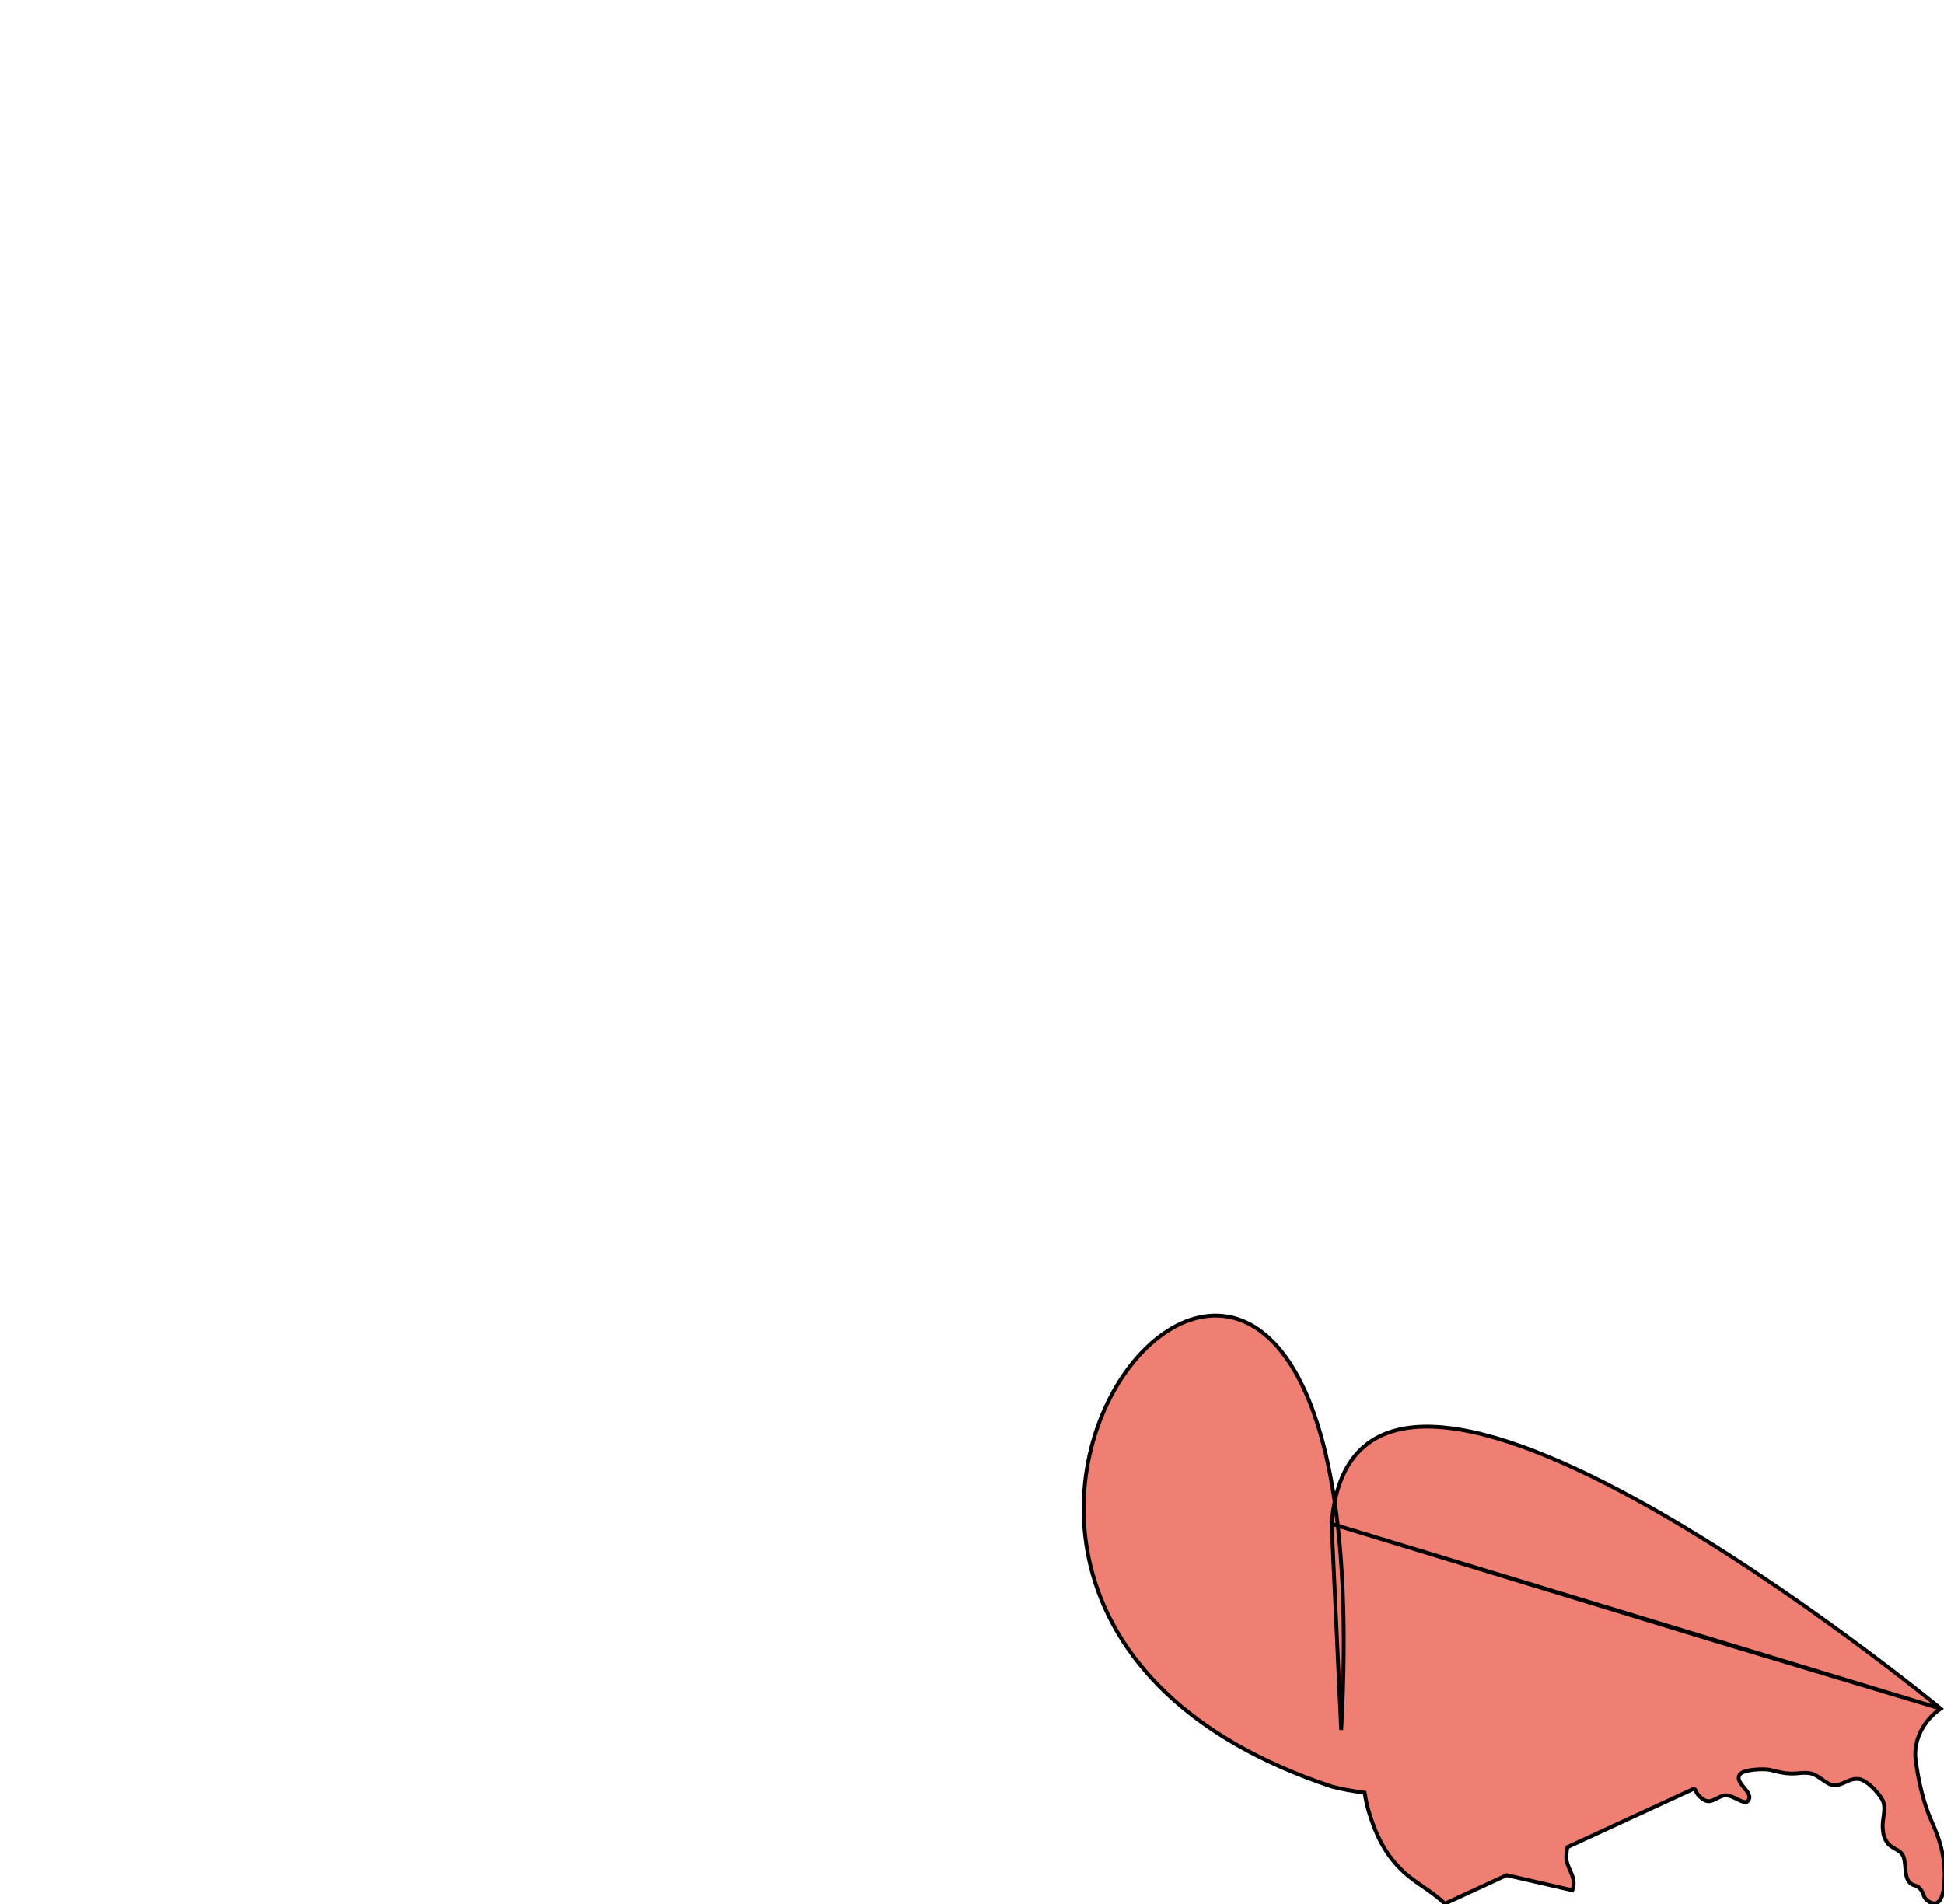
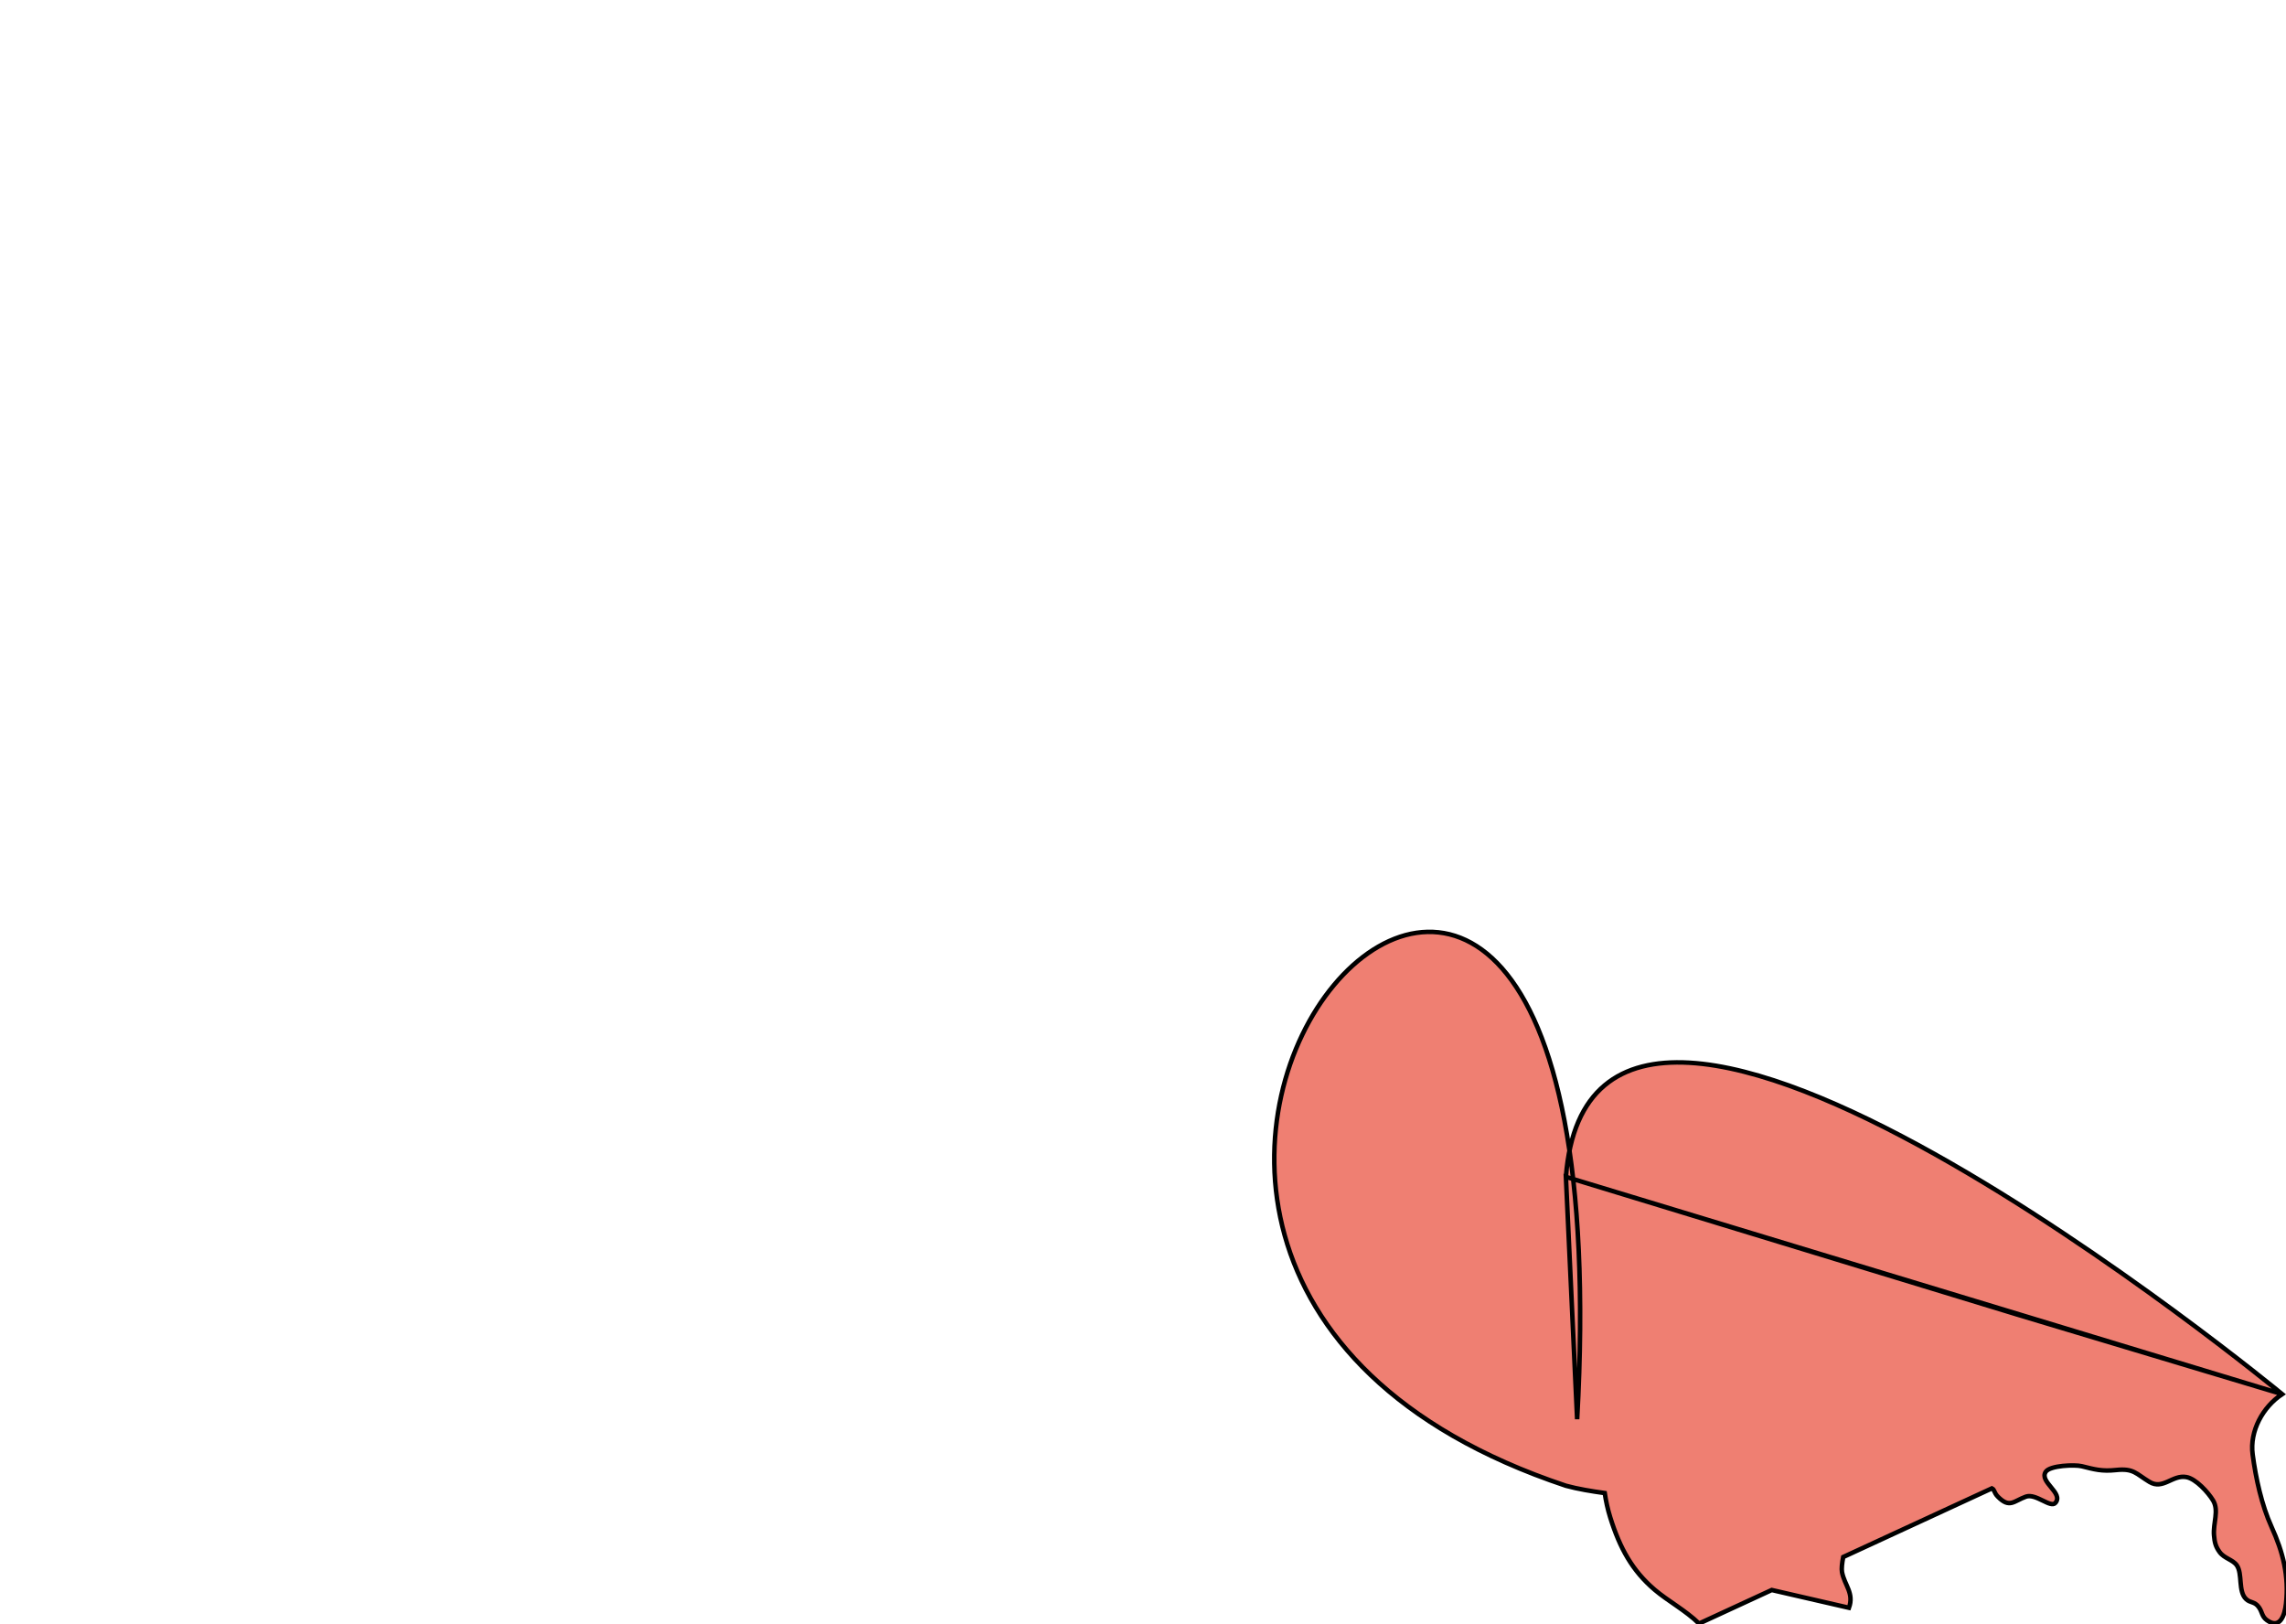
<svg>
-   <path fill="#ef7f72" stroke="#000" stroke-width="0.5" d="M 173.678,198.789 253.121,222.888 223.878,214.105 c 23.213,-23.989 23.213,-23.989 0,0 l -50.2,-15.316 1.248,26.879 c 6.216,-112.755 -77.715,-18.128 -1.245,7.383 1.363,0.371 2.834,0.606 4.305,0.812 0.137,0.905 0.33,1.798 0.602,2.672 1.077,3.461 2.475,5.962 4.952,8.063 1.454,1.232 3.406,2.276 4.91,3.737 l 8.06,-3.721 8.565,1.971 c 0.586,-1.631 -0.498,-2.503 -0.772,-3.952 -0.069,-0.366 0,-1.015 0.133,-1.678 l 16.492,-7.614 c 0.326,0.162 0.206,0.456 0.658,0.916 1.314,1.338 1.773,0.481 3.112,0.003 1.108,-0.396 2.748,1.315 3.276,0.686 0.927,-1.105 -1.823,-2.307 -1.079,-3.441 0.472,-0.72 3.248,-0.806 3.994,-0.621 1.412,0.35 2.23,0.589 3.795,0.423 1.98,-0.21 2.203,0.399 3.719,1.316 1.509,0.912 2.532,-0.811 4.091,-0.535 1.062,0.188 2.43,1.705 2.965,2.594 0.681,1.132 -0.014,2.515 0.103,3.869 0.065,0.755 0.17,1.235 0.623,1.857 0.516,0.709 1.465,0.836 1.906,1.468 0.655,0.94 0.123,2.886 1.028,3.743 0.49,0.464 0.93,0.227 1.419,0.903 0.389,0.536 0.309,1.023 0.902,1.448 1.458,1.043 1.969,-0.583 2.106,-1.825 0.341,-3.088 -0.322,-5.711 -1.603,-8.531 -1.097,-2.416 -1.746,-5.395 -2.096,-8.043 -0.343,-2.593 1.123,-5.257 3.275,-6.683 0,0 -76.408,-63.026 -79.443,-24.099 z" id="neworleans" />
+   <path fill="#ef7f72" stroke="#000" stroke-width="0.5" d="m 173.678,130.525 79.443,24.099 -29.243,-8.783 c 23.213,-23.989 23.213,-23.989 0,0 l -50.2,-15.316 1.248,26.879 c 6.216,-112.755 -77.715,-18.128 -1.245,7.383 1.363,0.371 2.834,0.606 4.305,0.812 0.137,0.905 0.33,1.798 0.602,2.672 1.077,3.461 2.475,5.962 4.952,8.063 1.454,1.232 3.406,2.276 4.91,3.737 l 8.06,-3.721 8.565,1.971 c 0.586,-1.631 -0.498,-2.503 -0.772,-3.952 -0.069,-0.366 0,-1.015 0.133,-1.678 l 16.492,-7.614 c 0.326,0.162 0.206,0.456 0.658,0.916 1.314,1.338 1.773,0.481 3.112,0.003 1.108,-0.396 2.748,1.315 3.276,0.686 0.927,-1.105 -1.823,-2.307 -1.079,-3.441 0.472,-0.72 3.248,-0.806 3.994,-0.621 1.412,0.35 2.23,0.589 3.795,0.423 1.98,-0.21 2.203,0.399 3.719,1.316 1.509,0.912 2.532,-0.811 4.091,-0.535 1.062,0.188 2.43,1.705 2.965,2.594 0.681,1.132 -0.014,2.515 0.103,3.869 0.065,0.755 0.17,1.235 0.623,1.857 0.516,0.709 1.465,0.836 1.906,1.468 0.655,0.94 0.123,2.886 1.028,3.743 0.49,0.464 0.93,0.227 1.419,0.903 0.389,0.536 0.309,1.023 0.902,1.448 1.458,1.043 1.969,-0.583 2.106,-1.825 0.341,-3.088 -0.322,-5.711 -1.603,-8.531 -1.097,-2.416 -1.746,-5.395 -2.096,-8.043 -0.343,-2.593 1.123,-5.257 3.275,-6.683 0,0 -76.408,-63.026 -79.443,-24.099 z" id="neworleans" />
</svg>
